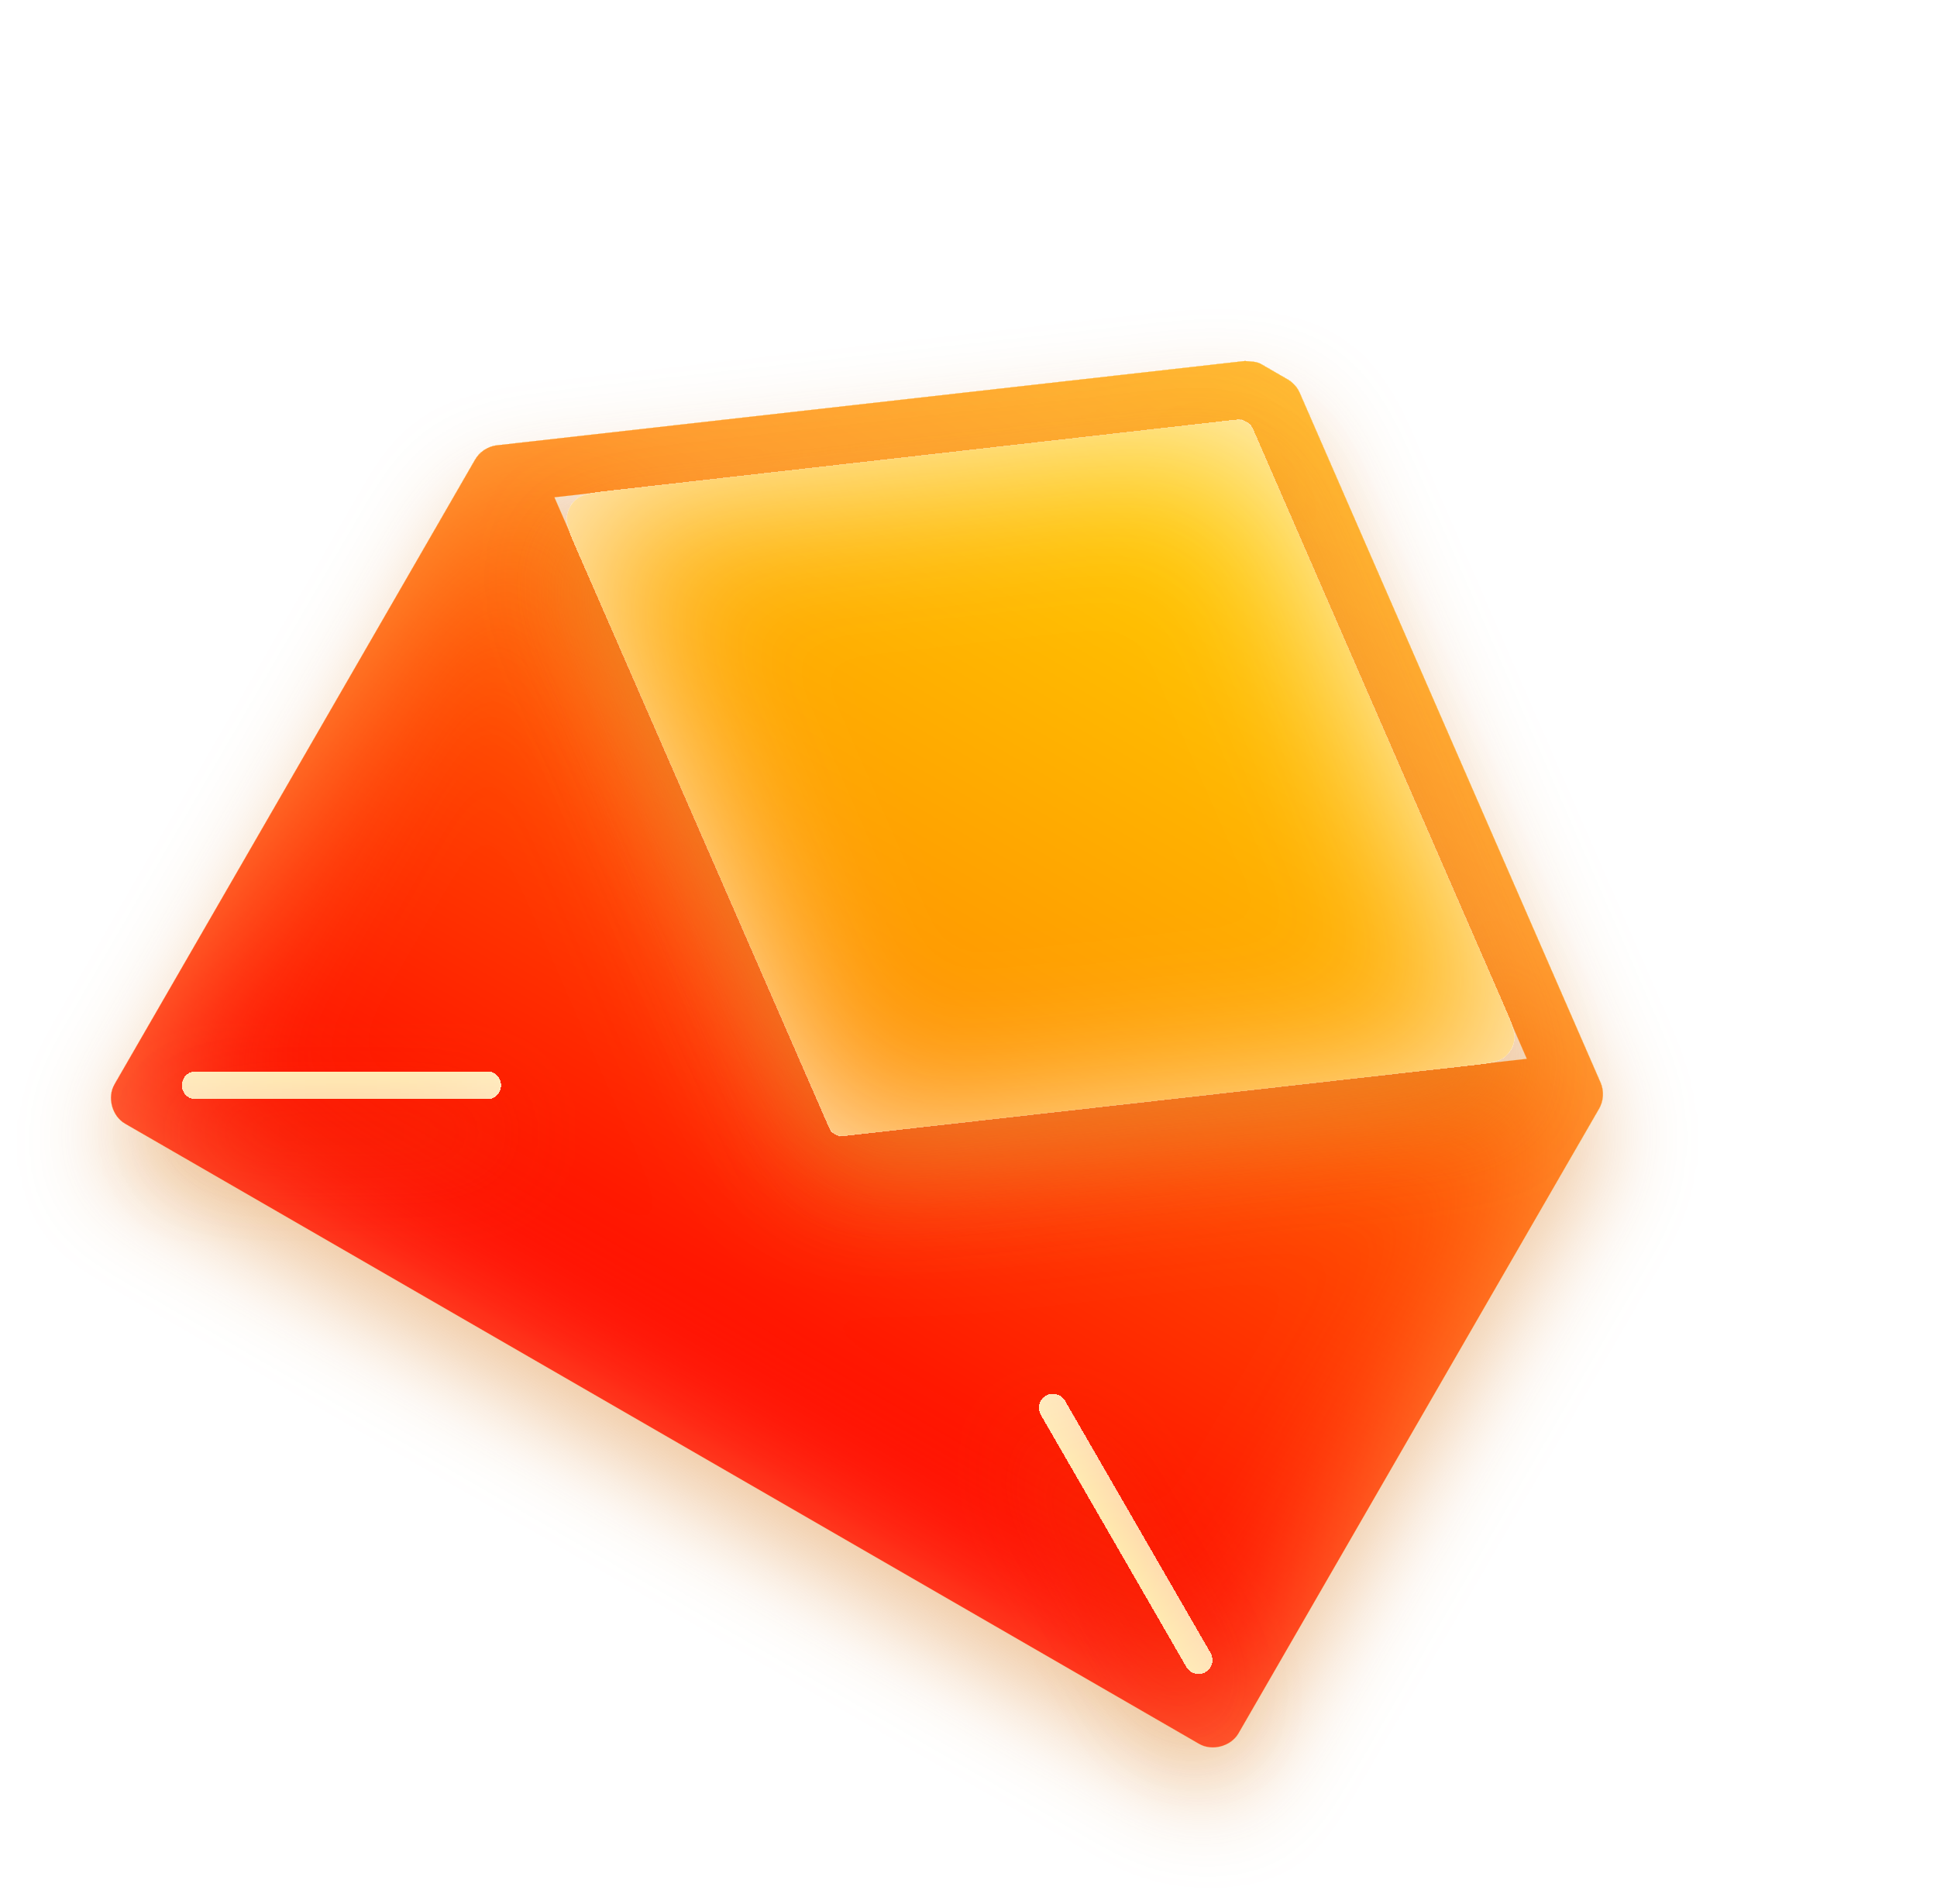
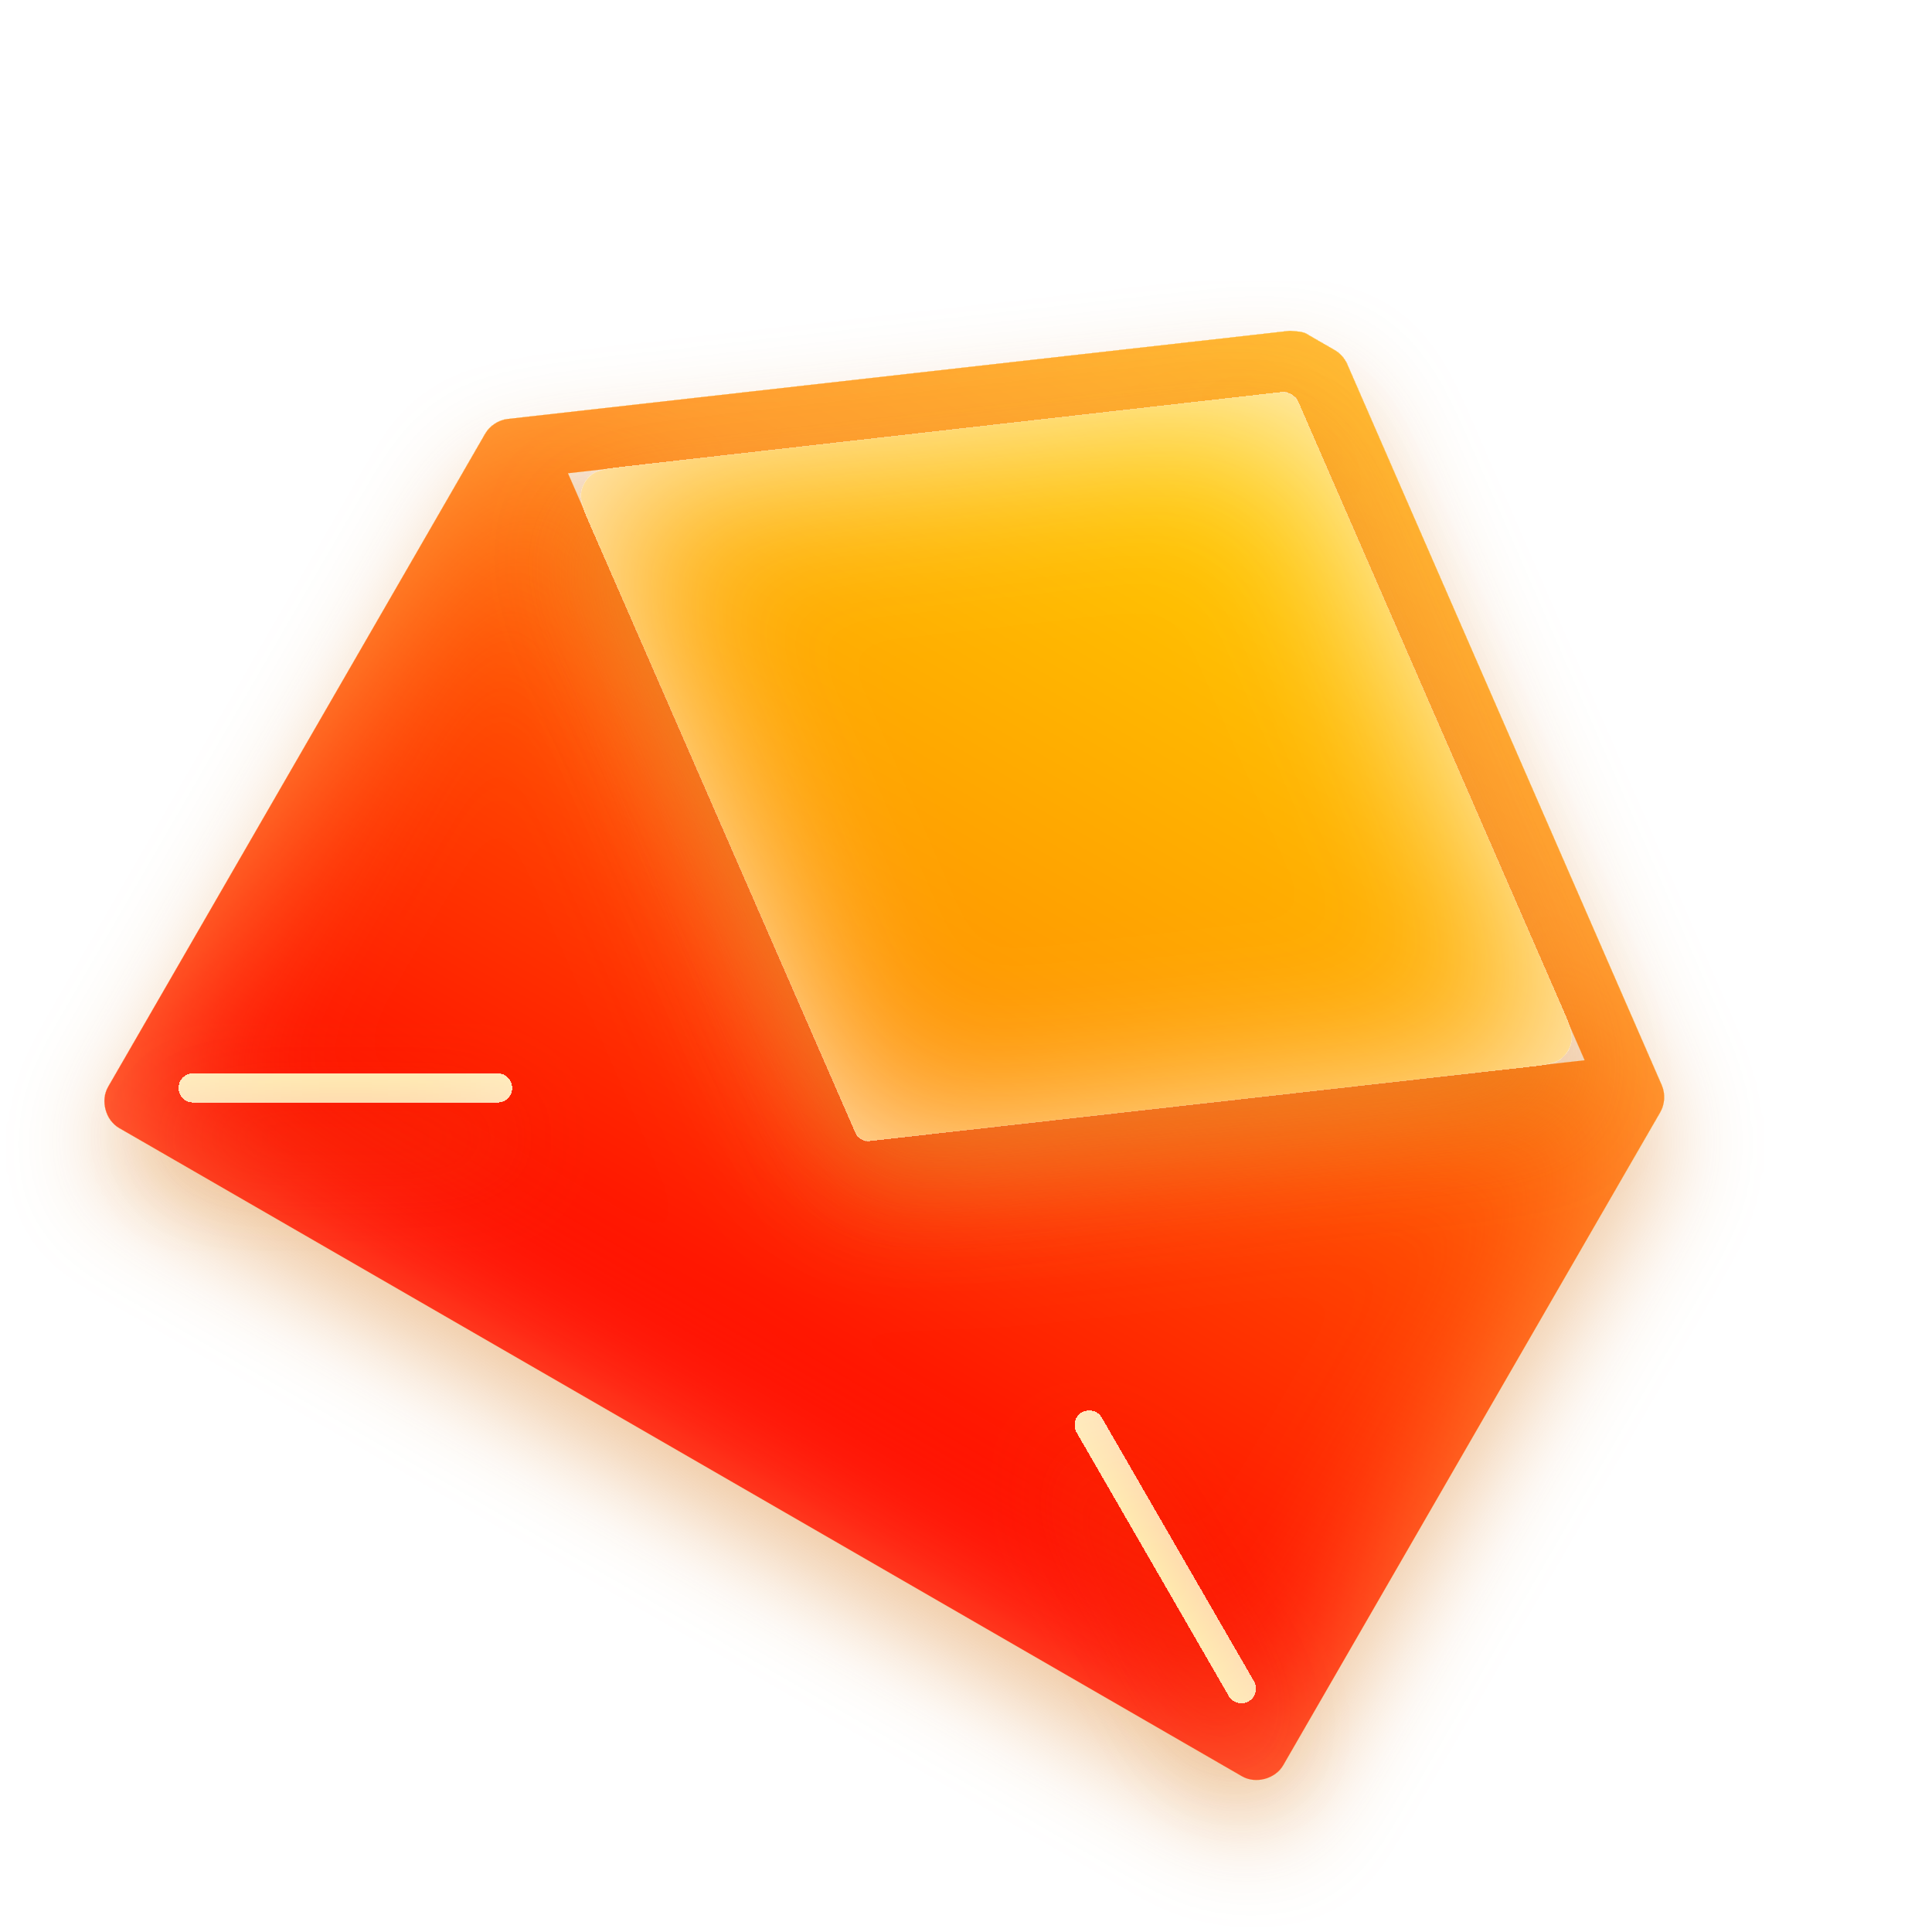
- <svg xmlns="http://www.w3.org/2000/svg" width="348" height="342" viewBox="0 0 348 342" fill="none">
+ <svg xmlns="http://www.w3.org/2000/svg" width="329" height="332" viewBox="0 0 329 332" fill="none">
  <g filter="url(#filter0_di)">
-     <path d="M223.658 64.856L89.273 79.999C87.655 80.181 86.149 81.176 85.346 82.592L20.582 194.767C19.226 197.116 20.129 200.487 22.479 201.844L215.429 313.244C217.778 314.6 221.15 313.697 222.507 311.348L287.27 199.174C288.096 197.77 288.204 195.968 287.552 194.476L233.474 70.523C233.024 69.527 232.249 68.68 231.296 68.144L226.809 65.553C225.868 64.878 224.588 64.967 223.658 64.856ZM223.03 75.336L224.712 76.308L274.316 190.199L150.741 204.105L149.339 203.296L99.595 89.324L223.03 75.336Z" fill="url(#paint0_linear)" />
+     <path d="M221.658 56.856L87.273 71.999C85.655 72.181 84.149 73.176 83.346 74.592L18.582 186.767C17.226 189.116 18.129 192.487 20.479 193.844L213.429 305.244C215.778 306.6 219.15 305.697 220.507 303.348L285.27 191.174C286.096 189.77 286.204 187.968 285.552 186.476L231.474 62.523C231.024 61.527 230.249 60.68 229.296 60.144L224.809 57.553C223.868 56.878 222.588 56.967 221.658 56.856ZM221.03 67.336L222.712 68.308L272.316 182.199L148.741 196.105L147.339 195.296L97.595 81.324L221.03 67.336Z" fill="url(#paint0_linear)" />
  </g>
  <g filter="url(#filter1_di)">
-     <rect x="32.759" y="192.523" width="57.181" height="4.867" rx="2.433" fill="url(#paint1_linear)" />
+     <rect x="30.759" y="184.523" width="57.181" height="4.867" rx="2.433" fill="url(#paint1_linear)" />
  </g>
  <g filter="url(#filter2_di)">
-     <rect width="57.181" height="4.867" rx="2.433" transform="matrix(0.5 0.866025 0.866025 -0.5 185.838 251.992)" fill="url(#paint2_linear)" />
+     <rect width="57.181" height="4.867" rx="2.433" transform="matrix(0.5 0.866025 0.866025 -0.5 183.838 243.99)" fill="url(#paint2_linear)" />
  </g>
  <g filter="url(#filter3_di)">
-     <path d="M222.064 75.446C222.691 75.375 223.325 75.507 223.871 75.822C224.418 76.138 224.848 76.62 225.1 77.198L270.106 180.531C271.531 183.805 272.244 185.442 272.035 186.828C271.851 188.041 271.216 189.141 270.256 189.906C269.16 190.779 267.386 190.979 263.838 191.378L151.546 204.015C151.023 204.074 150.496 203.964 150.04 203.701C149.585 203.438 149.226 203.036 149.015 202.554L103.813 98.988C102.385 95.716 101.671 94.079 101.879 92.693C102.062 91.48 102.696 90.38 103.656 89.614C104.751 88.74 106.525 88.538 110.073 88.136L222.064 75.446Z" fill="url(#paint3_linear)" />
+     <path d="M220.064 67.446C220.691 67.375 221.325 67.507 221.871 67.822C222.418 68.138 222.848 68.62 223.1 69.198L268.106 172.531C269.531 175.805 270.244 177.442 270.035 178.828C269.851 180.041 269.216 181.141 268.256 181.906C267.16 182.779 265.386 182.979 261.838 183.378L149.546 196.015C149.023 196.074 148.496 195.964 148.04 195.701C147.585 195.438 147.226 195.036 147.015 194.554L101.813 90.988C100.385 87.716 99.671 86.079 99.879 84.693C100.062 83.48 100.696 82.38 101.656 81.614C102.751 80.74 104.525 80.538 108.073 80.136L220.064 67.446Z" fill="url(#paint3_linear)" />
  </g>
  <defs>
-     <filter id="filter0_di" x="0.958" y="0.031" width="346.095" height="341.354" filterUnits="userSpaceOnUse" color-interpolation-filters="sRGB">
+     <filter id="filter0_di" x="0.915" y="48.339" width="302.093" height="283.088" filterUnits="userSpaceOnUse" color-interpolation-filters="sRGB">
      <feFlood flood-opacity="0" result="BackgroundImageFix" />
      <feColorMatrix in="SourceAlpha" type="matrix" values="0 0 0 0 0 0 0 0 0 0 0 0 0 0 0 0 0 0 127 0" />
      <feOffset dy="8.516" />
      <feGaussianBlur stdDeviation="8.516" />
      <feColorMatrix type="matrix" values="0 0 0 0 0.846 0 0 0 0 0.449 0 0 0 0 0.056 0 0 0 0.4 0" />
      <feBlend mode="normal" in2="BackgroundImageFix" result="effect1_dropShadow" />
      <feBlend mode="normal" in="SourceGraphic" in2="effect1_dropShadow" result="shape" />
      <feColorMatrix in="SourceAlpha" type="matrix" values="0 0 0 0 0 0 0 0 0 0 0 0 0 0 0 0 0 0 127 0" result="hardAlpha" />
      <feOffset dy="2.433" />
      <feGaussianBlur stdDeviation="14.6" />
      <feComposite in2="hardAlpha" operator="arithmetic" k2="-1" k3="1" />
      <feColorMatrix type="matrix" values="0 0 0 0 1 0 0 0 0 0.807 0 0 0 0 0.433 0 0 0 0.6 0" />
      <feBlend mode="normal" in2="shape" result="effect2_innerShadow" />
    </filter>
-     <filter id="filter1_di" x="15.726" y="184.007" width="91.247" height="38.932" filterUnits="userSpaceOnUse" color-interpolation-filters="sRGB">
+     <filter id="filter1_di" x="13.726" y="176.007" width="91.247" height="38.932" filterUnits="userSpaceOnUse" color-interpolation-filters="sRGB">
      <feFlood flood-opacity="0" result="BackgroundImageFix" />
      <feColorMatrix in="SourceAlpha" type="matrix" values="0 0 0 0 0 0 0 0 0 0 0 0 0 0 0 0 0 0 127 0" />
      <feOffset dy="8.516" />
      <feGaussianBlur stdDeviation="8.516" />
      <feColorMatrix type="matrix" values="0 0 0 0 0.846 0 0 0 0 0.449 0 0 0 0 0.056 0 0 0 0.4 0" />
      <feBlend mode="normal" in2="BackgroundImageFix" result="effect1_dropShadow" />
      <feBlend mode="normal" in="SourceGraphic" in2="effect1_dropShadow" result="shape" />
      <feColorMatrix in="SourceAlpha" type="matrix" values="0 0 0 0 0 0 0 0 0 0 0 0 0 0 0 0 0 0 127 0" result="hardAlpha" />
      <feOffset dy="2.433" />
      <feGaussianBlur stdDeviation="14.6" />
      <feComposite in2="hardAlpha" operator="arithmetic" k2="-1" k3="1" />
      <feColorMatrix type="matrix" values="0 0 0 0 1 0 0 0 0 0.928 0 0 0 0 0.787 0 0 0 1 0" />
      <feBlend mode="normal" in2="shape" result="effect2_innerShadow" />
    </filter>
-     <filter id="filter2_di" x="168.805" y="241.042" width="66.871" height="86.019" filterUnits="userSpaceOnUse" color-interpolation-filters="sRGB">
+     <filter id="filter2_di" x="167.696" y="233.931" width="65.09" height="84.239" filterUnits="userSpaceOnUse" color-interpolation-filters="sRGB">
      <feFlood flood-opacity="0" result="BackgroundImageFix" />
      <feColorMatrix in="SourceAlpha" type="matrix" values="0 0 0 0 0 0 0 0 0 0 0 0 0 0 0 0 0 0 127 0" />
      <feOffset dy="8.516" />
      <feGaussianBlur stdDeviation="8.516" />
      <feColorMatrix type="matrix" values="0 0 0 0 0.846 0 0 0 0 0.449 0 0 0 0 0.056 0 0 0 0.4 0" />
      <feBlend mode="normal" in2="BackgroundImageFix" result="effect1_dropShadow" />
      <feBlend mode="normal" in="SourceGraphic" in2="effect1_dropShadow" result="shape" />
      <feColorMatrix in="SourceAlpha" type="matrix" values="0 0 0 0 0 0 0 0 0 0 0 0 0 0 0 0 0 0 127 0" result="hardAlpha" />
      <feOffset dy="2.433" />
      <feGaussianBlur stdDeviation="14.6" />
      <feComposite in2="hardAlpha" operator="arithmetic" k2="-1" k3="1" />
      <feColorMatrix type="matrix" values="0 0 0 0 1 0 0 0 0 0.928 0 0 0 0 0.787 0 0 0 1 0" />
      <feBlend mode="normal" in2="shape" result="effect2_innerShadow" />
    </filter>
-     <filter id="filter3_di" x="48.528" y="18.53" width="276.857" height="259.493" filterUnits="userSpaceOnUse" color-interpolation-filters="sRGB">
+     <filter id="filter3_di" x="82.811" y="58.911" width="204.293" height="162.669" filterUnits="userSpaceOnUse" color-interpolation-filters="sRGB">
      <feFlood flood-opacity="0" result="BackgroundImageFix" />
      <feColorMatrix in="SourceAlpha" type="matrix" values="0 0 0 0 0 0 0 0 0 0 0 0 0 0 0 0 0 0 127 0" />
      <feOffset dy="8.516" />
      <feGaussianBlur stdDeviation="8.516" />
      <feColorMatrix type="matrix" values="0 0 0 0 0.846 0 0 0 0 0.449 0 0 0 0 0.056 0 0 0 0.4 0" />
      <feBlend mode="normal" in2="BackgroundImageFix" result="effect1_dropShadow" />
      <feBlend mode="normal" in="SourceGraphic" in2="effect1_dropShadow" result="shape" />
      <feColorMatrix in="SourceAlpha" type="matrix" values="0 0 0 0 0 0 0 0 0 0 0 0 0 0 0 0 0 0 127 0" result="hardAlpha" />
      <feOffset dy="2.433" />
      <feGaussianBlur stdDeviation="14.6" />
      <feComposite in2="hardAlpha" operator="arithmetic" k2="-1" k3="1" />
      <feColorMatrix type="matrix" values="0 0 0 0 1 0 0 0 0 0.928 0 0 0 0 0.787 0 0 0 1 0" />
      <feBlend mode="normal" in2="shape" result="effect2_innerShadow" />
    </filter>
-     <linearGradient id="paint0_linear" x1="229.058" y1="66.838" x2="118.954" y2="257.544" gradientUnits="userSpaceOnUse">
+     <linearGradient id="paint0_linear" x1="227.058" y1="58.838" x2="116.954" y2="249.544" gradientUnits="userSpaceOnUse">
      <stop stop-color="#FFA800" />
      <stop offset="1" stop-color="#FF0000" />
    </linearGradient>
-     <linearGradient id="paint1_linear" x1="61.349" y1="192.523" x2="61.349" y2="197.39" gradientUnits="userSpaceOnUse">
+     <linearGradient id="paint1_linear" x1="59.349" y1="184.523" x2="59.349" y2="189.39" gradientUnits="userSpaceOnUse">
      <stop stop-color="#FFD600" />
      <stop offset="1" stop-color="#FF6B00" />
    </linearGradient>
    <linearGradient id="paint2_linear" x1="28.591" y1="0" x2="28.591" y2="4.867" gradientUnits="userSpaceOnUse">
      <stop stop-color="#FFD600" />
      <stop offset="1" stop-color="#FF6B00" />
    </linearGradient>
-     <linearGradient id="paint3_linear" x1="229.058" y1="66.838" x2="118.954" y2="257.544" gradientUnits="userSpaceOnUse">
+     <linearGradient id="paint3_linear" x1="227.058" y1="58.838" x2="116.954" y2="249.544" gradientUnits="userSpaceOnUse">
      <stop stop-color="#FFD600" />
      <stop offset="1" stop-color="#FF6B00" />
    </linearGradient>
  </defs>
</svg>
